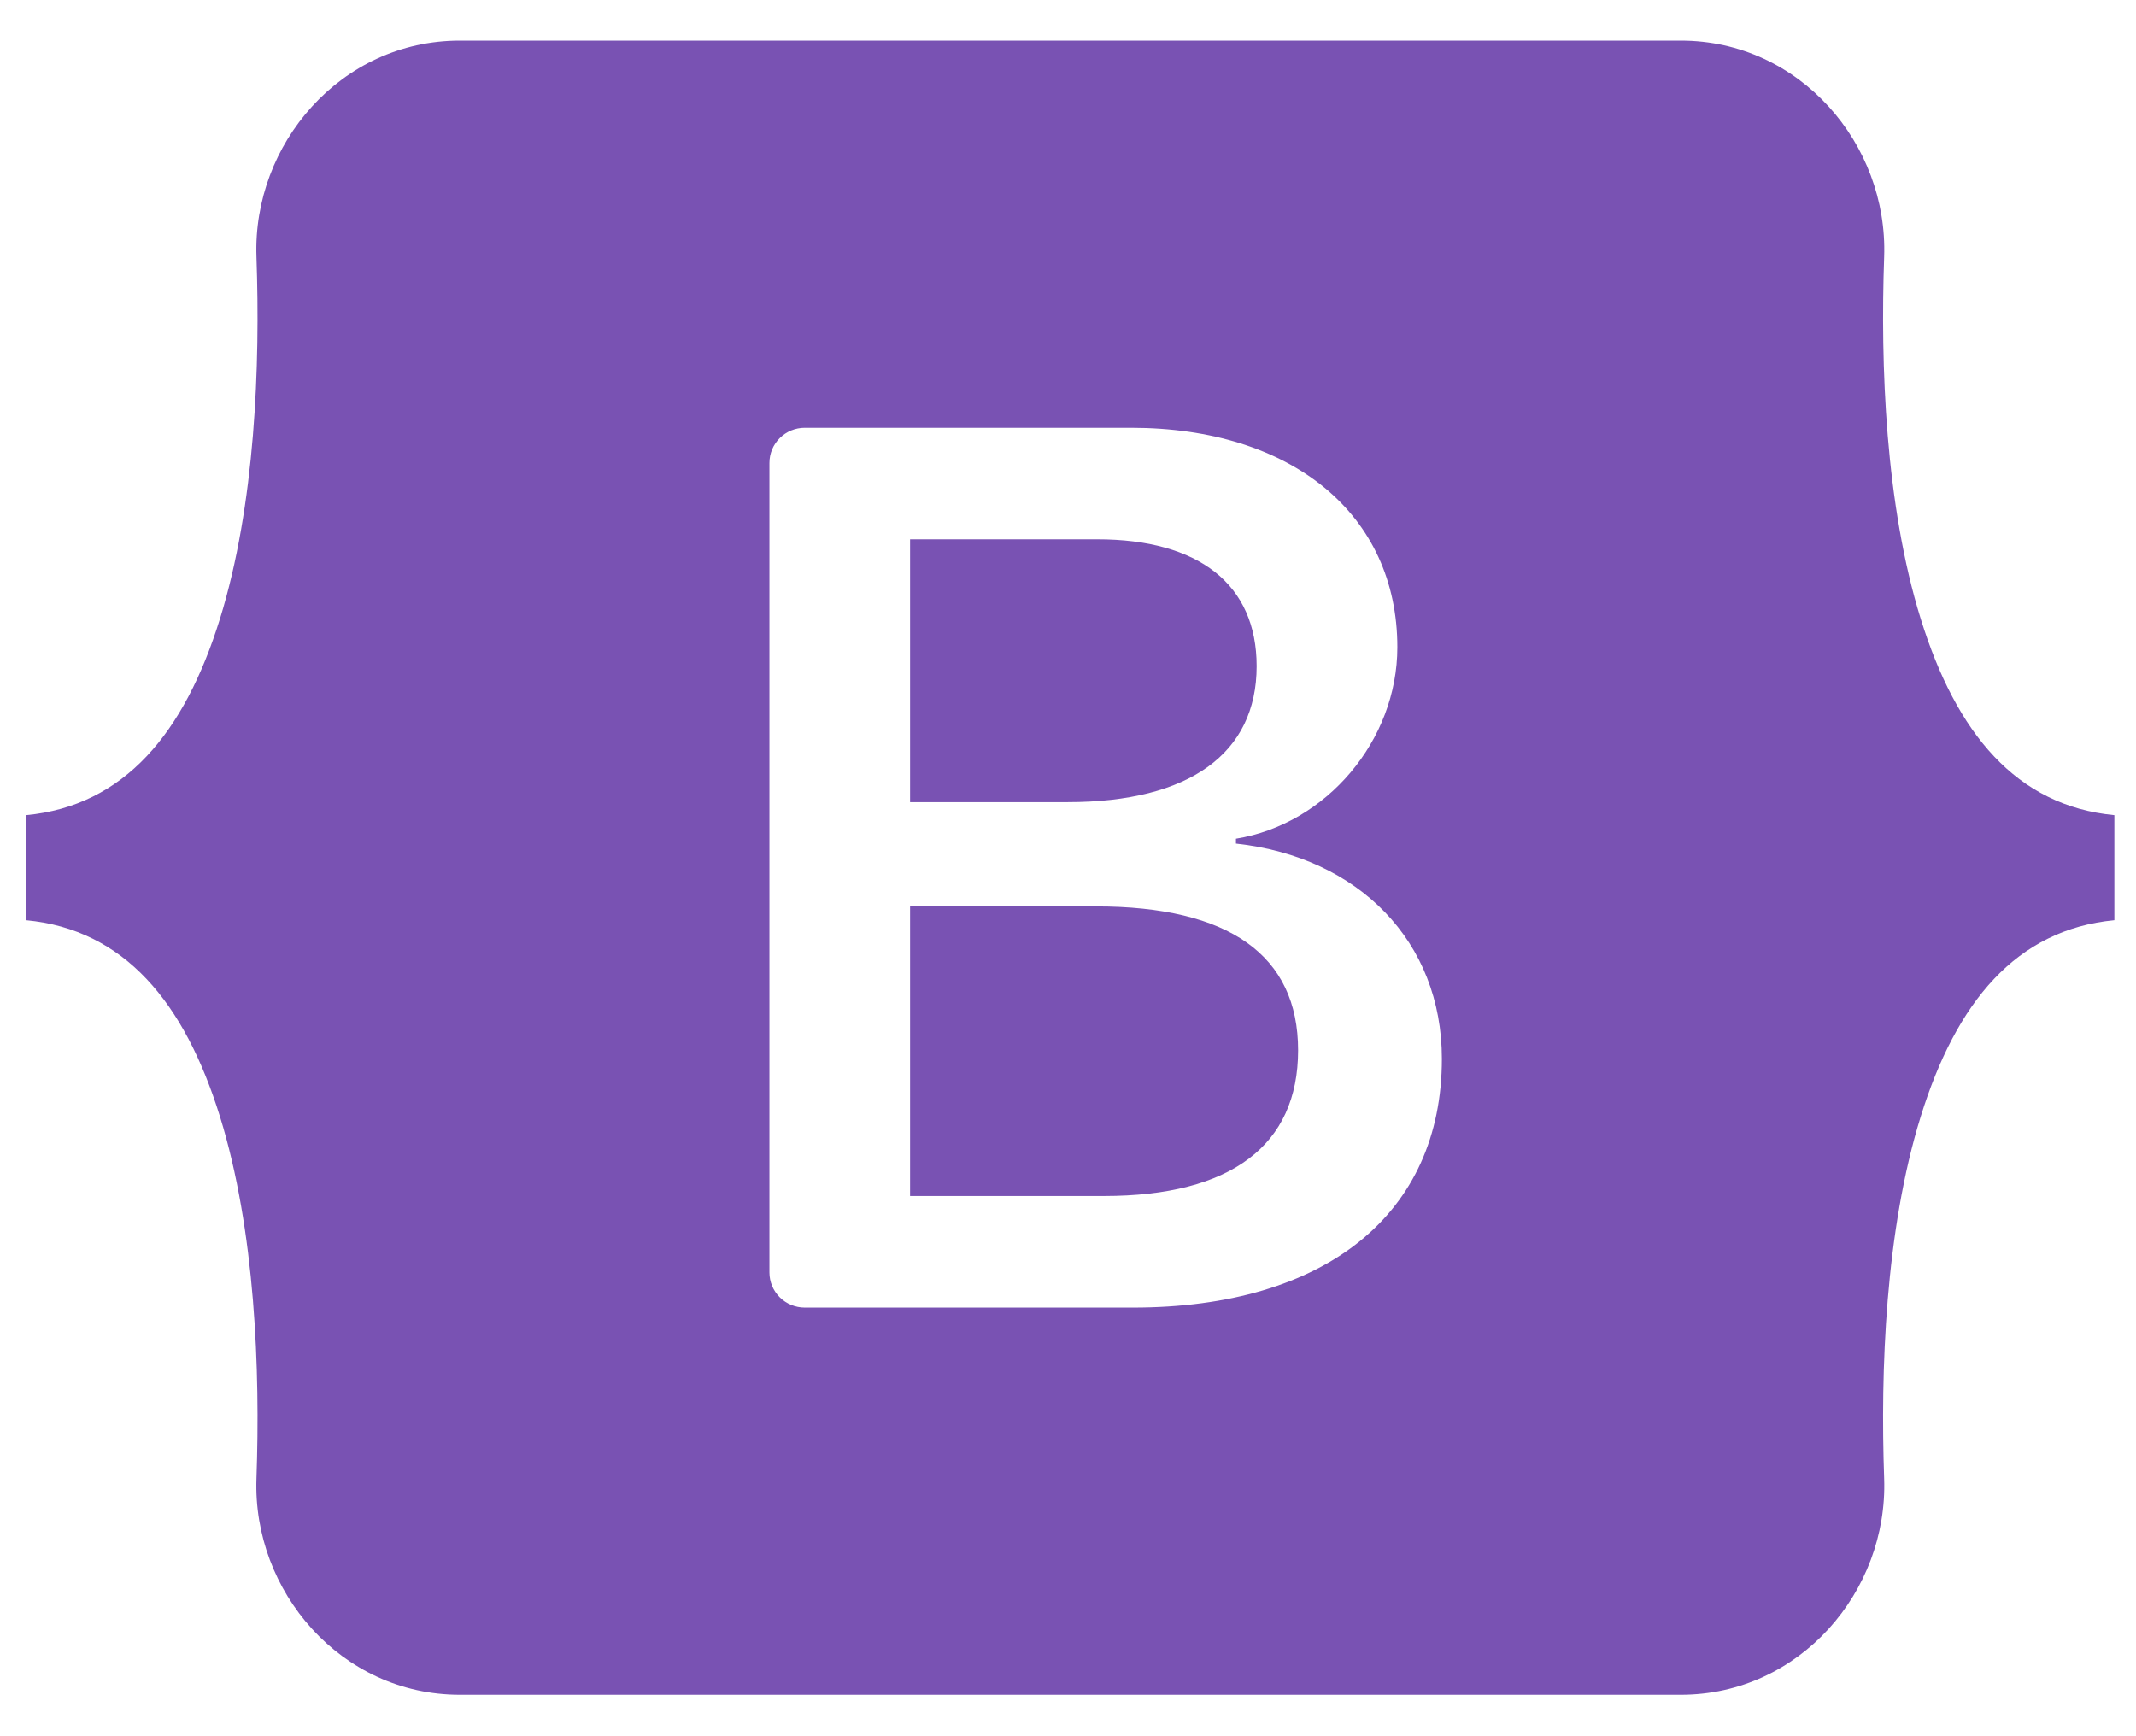
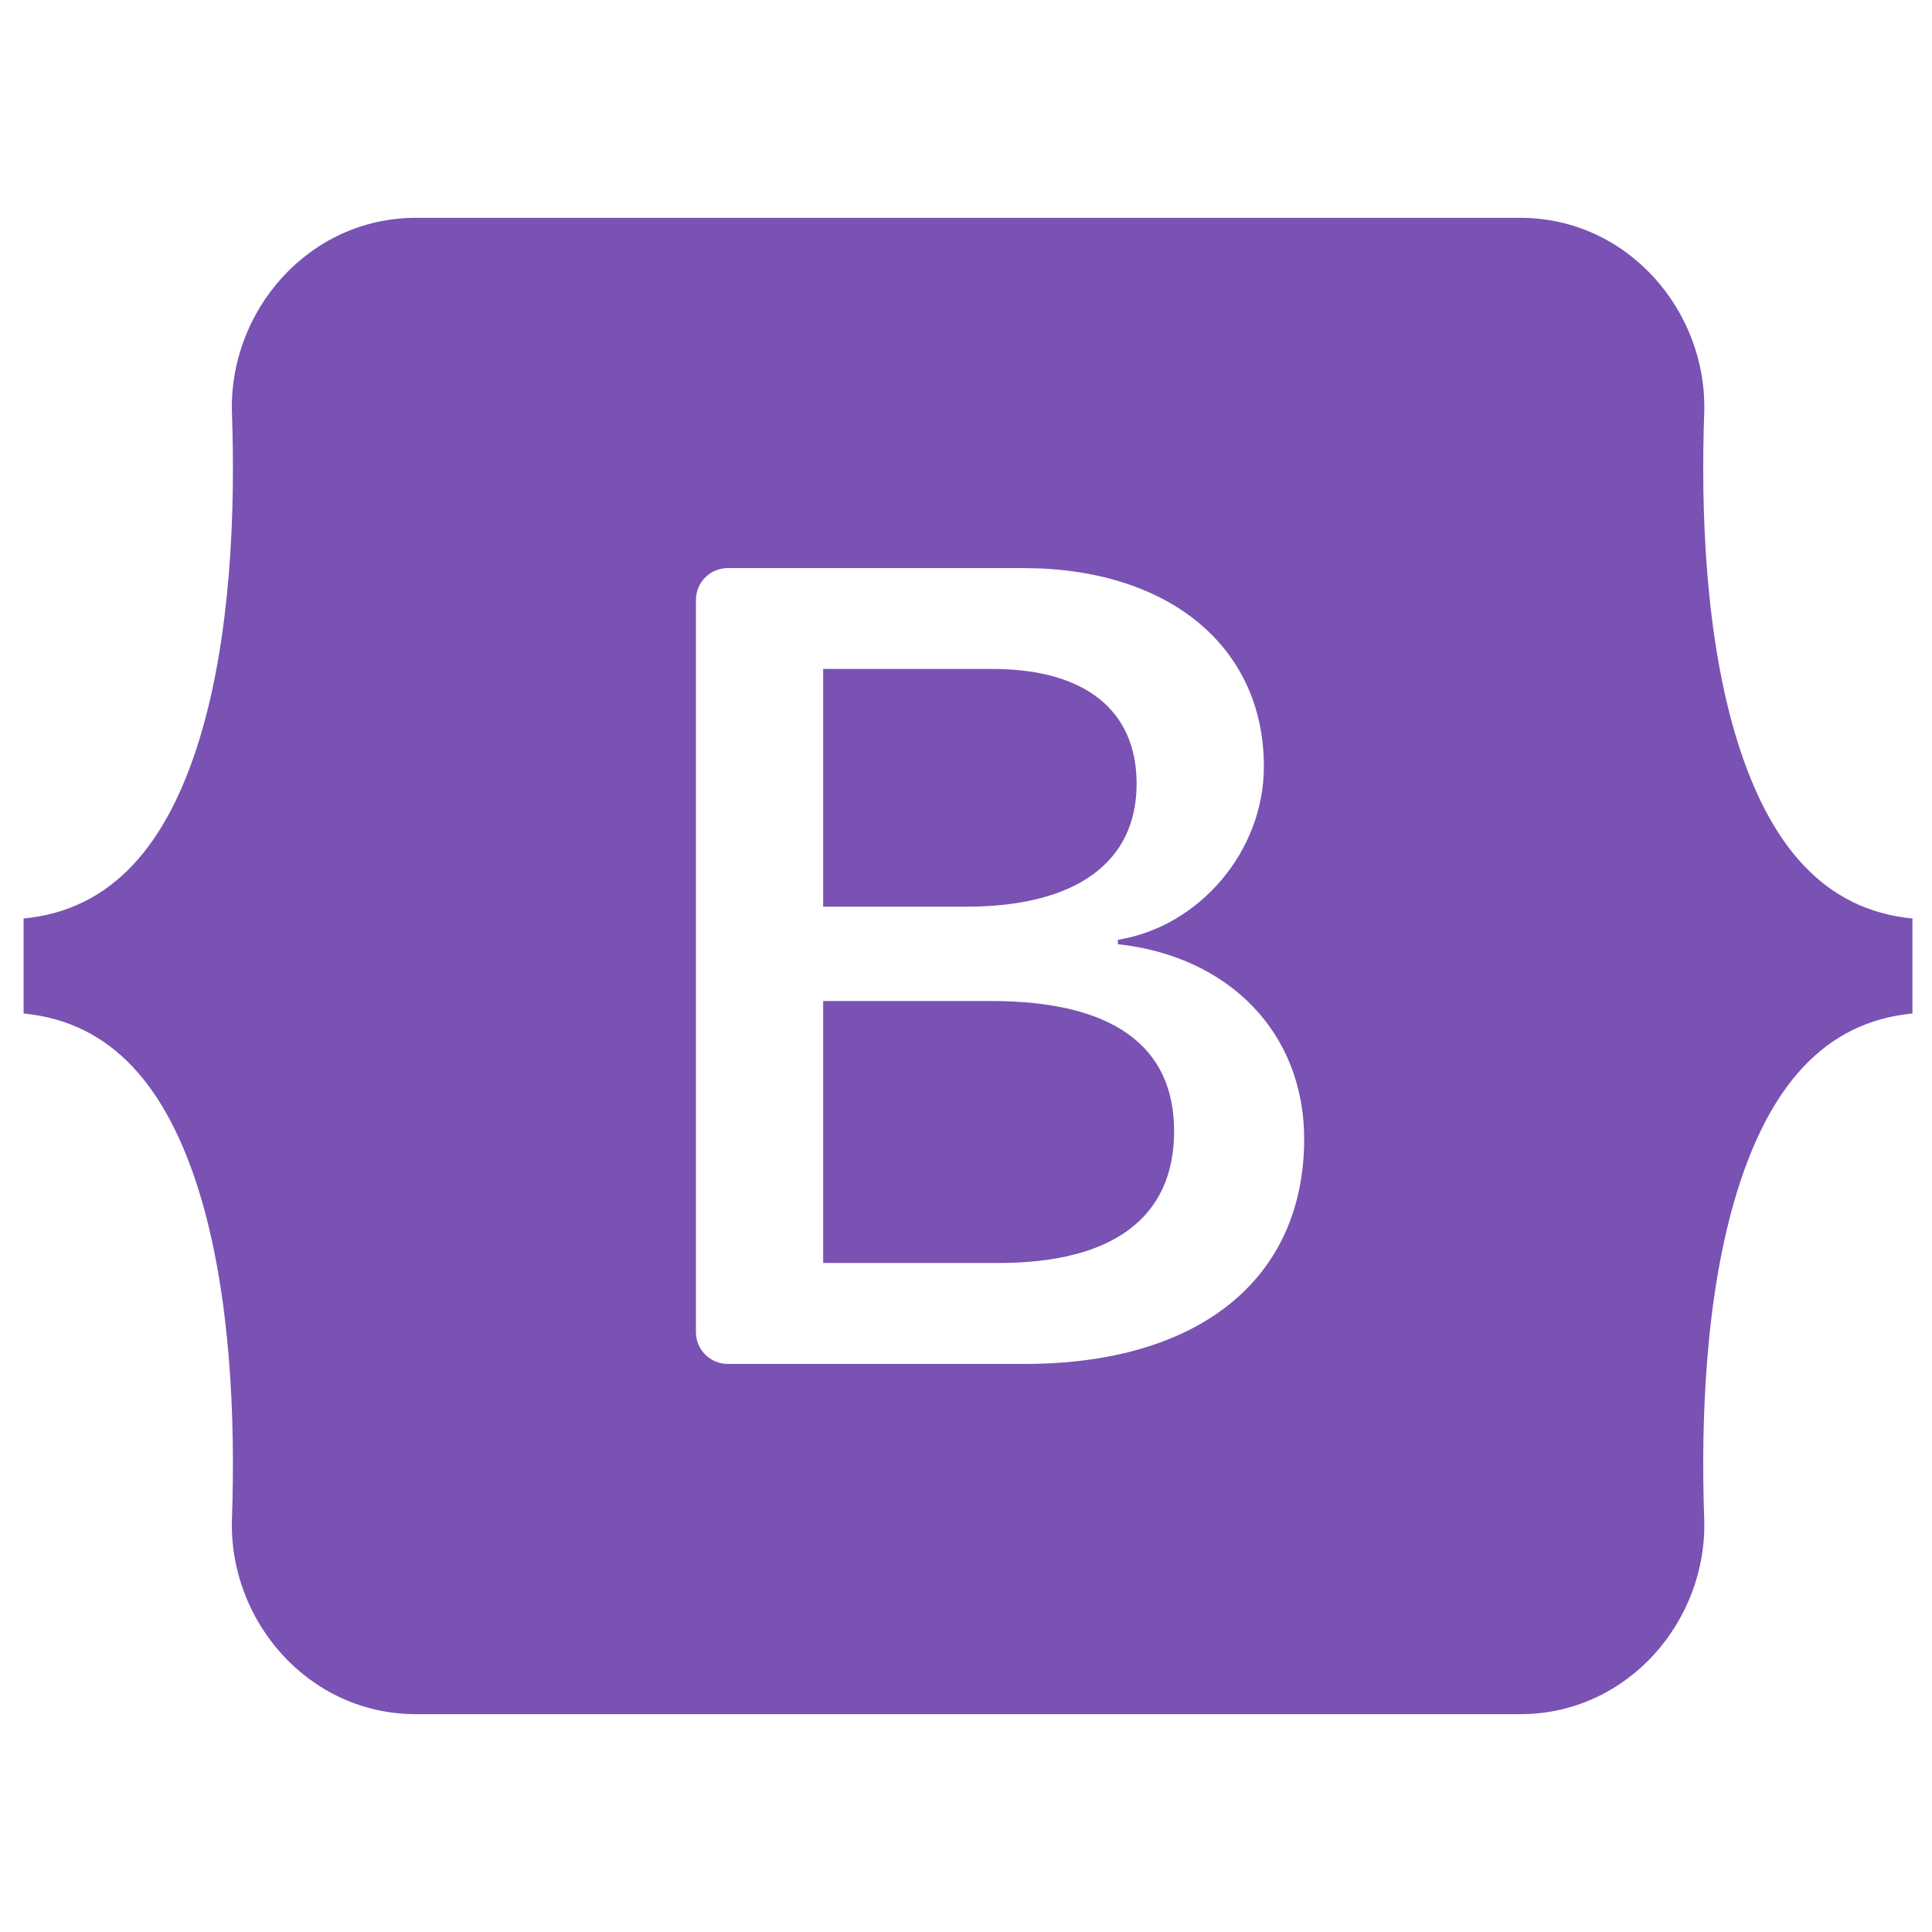
- <svg xmlns="http://www.w3.org/2000/svg" width="32" height="26" viewBox="0 0 32 26" fill="none">
+ <svg xmlns="http://www.w3.org/2000/svg" width="80" height="80" viewBox="0 0 32 26" fill="none">
  <path fill-rule="evenodd" clip-rule="evenodd" d="M6.889 0.608C5.104 0.608 3.783 2.162 3.842 3.847C3.899 5.466 3.825 7.562 3.295 9.272C2.762 10.987 1.862 12.073 0.391 12.213V13.787C1.862 13.927 2.762 15.013 3.295 16.728C3.825 18.438 3.899 20.534 3.842 22.153C3.783 23.838 5.104 25.392 6.889 25.392H25.18C26.966 25.392 28.286 23.838 28.227 22.153C28.17 20.534 28.244 18.438 28.775 16.728C29.307 15.013 30.205 13.927 31.676 13.787V12.213C30.206 12.073 29.308 10.987 28.775 9.272C28.244 7.563 28.17 5.466 28.227 3.847C28.286 2.162 26.966 0.608 25.18 0.608H6.889H6.889ZM21.601 15.864C21.601 18.184 19.861 19.591 16.973 19.591H12.057C11.916 19.591 11.781 19.536 11.682 19.437C11.582 19.338 11.527 19.204 11.527 19.064V6.936C11.527 6.796 11.582 6.662 11.682 6.563C11.781 6.464 11.916 6.409 12.057 6.409H16.945C19.353 6.409 20.934 7.706 20.934 9.697C20.934 11.095 19.87 12.347 18.516 12.566V12.639C20.36 12.84 21.601 14.11 21.601 15.864ZM16.437 8.08H13.634V12.018H15.995C17.82 12.018 18.826 11.287 18.826 9.981C18.826 8.756 17.961 8.08 16.437 8.08ZM13.634 13.58V17.919H16.54C18.44 17.919 19.447 17.161 19.447 15.736C19.447 14.311 18.412 13.58 16.418 13.58H13.634V13.58Z" fill="#7952B3" />
</svg>
